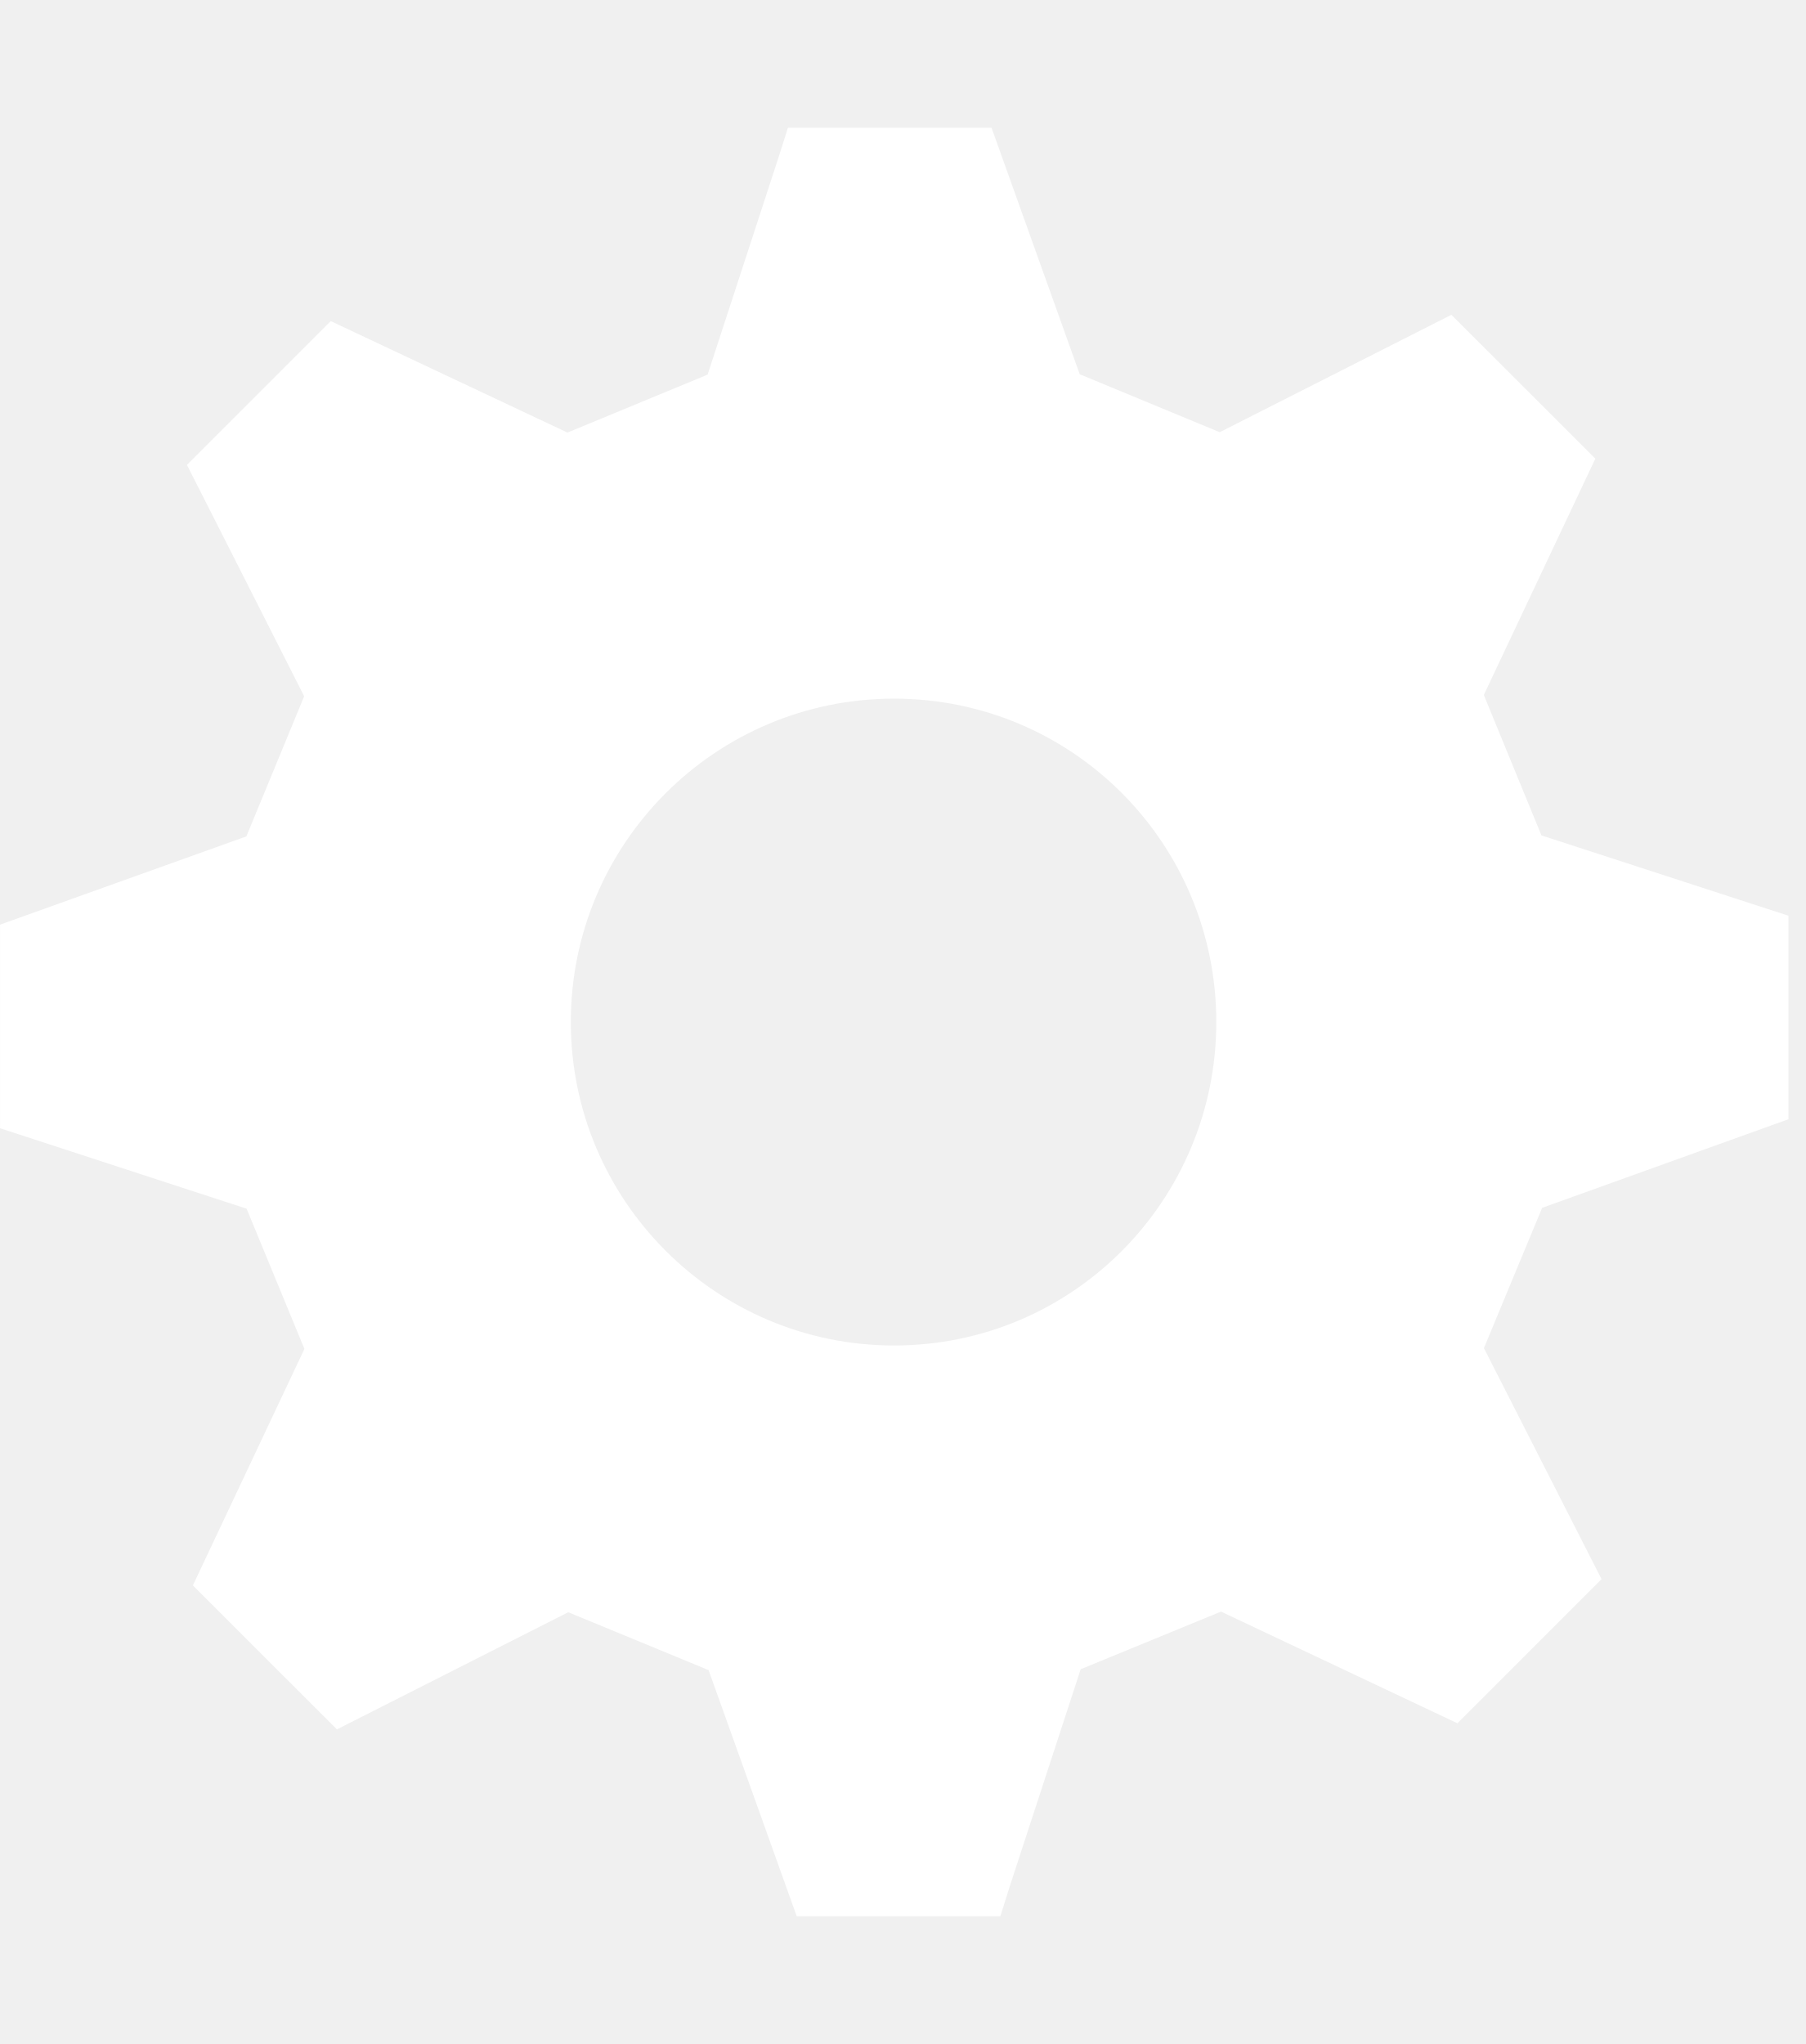
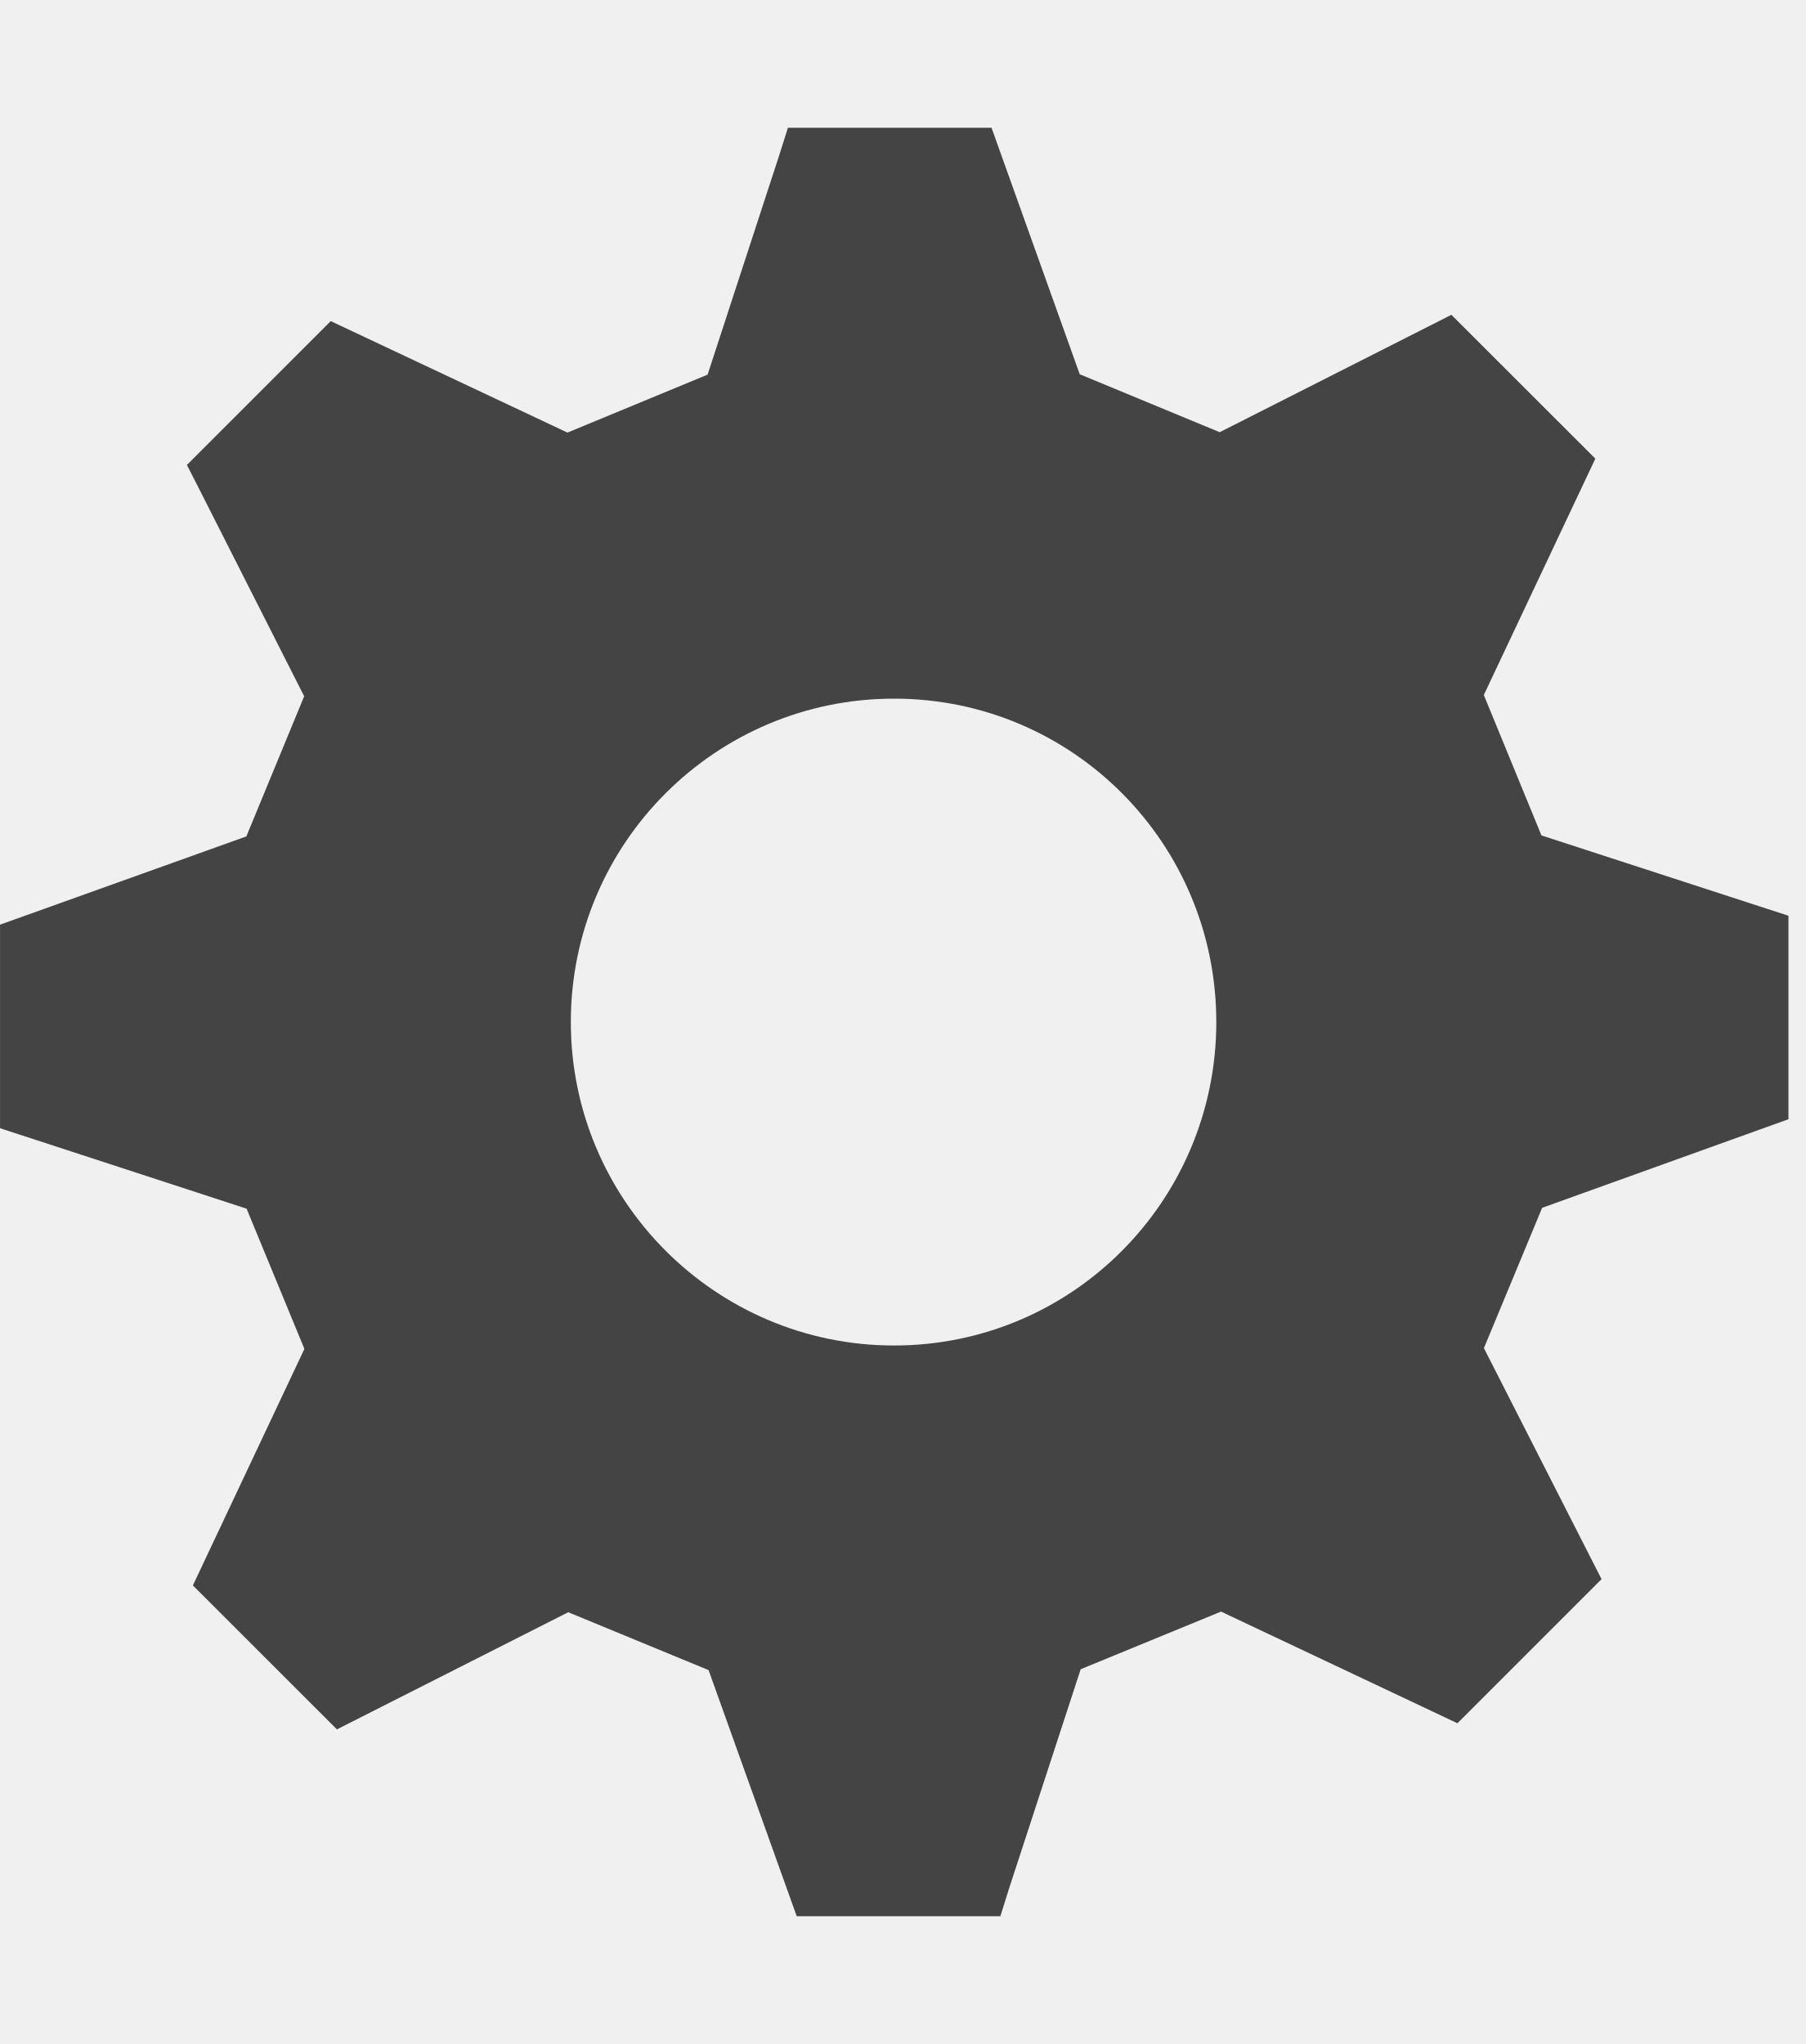
<svg xmlns="http://www.w3.org/2000/svg" version="1.1" width="53" height="60" viewBox="0 0 53 60">
-   <path fill="#ffffff" d="M26.246 20.508c-5.239 0-9.489 4.25-9.489 9.492 0 5.237 4.25 9.496 9.489 9.496 5.241 0 9.459-4.259 9.459-9.496-0-5.242-4.219-9.492-9.459-9.492zM45.271 35.453l-1.71 4.12 3.453 6.782-4.23 4.23-6.94-3.278-4.12 1.692-2.091 6.401-0.267 0.85h-5.978l-2.587-7.225-4.12-1.699-6.791 3.439-4.228-4.226 3.274-6.943-1.697-4.116-7.238-2.362v-5.975l7.231-2.591 1.697-4.113-3.041-6.004-0.401-0.787 4.222-4.222 6.949 3.272 4.114-1.701 2.089-6.398 0.269-0.848h5.977l2.589 7.235 4.109 1.701 6.801-3.446 4.226 4.222-3.274 6.938 1.692 4.122 7.251 2.358v5.973l-7.229 2.6z" />
+   <path fill="#444444" d="M26.246 20.508c-5.239 0-9.489 4.25-9.489 9.492 0 5.237 4.25 9.496 9.489 9.496 5.241 0 9.459-4.259 9.459-9.496-0-5.242-4.219-9.492-9.459-9.492zM45.271 35.453l-1.71 4.12 3.453 6.782-4.23 4.23-6.94-3.278-4.12 1.692-2.091 6.401-0.267 0.85h-5.978l-2.587-7.225-4.12-1.699-6.791 3.439-4.228-4.226 3.274-6.943-1.697-4.116-7.238-2.362v-5.975l7.231-2.591 1.697-4.113-3.041-6.004-0.401-0.787 4.222-4.222 6.949 3.272 4.114-1.701 2.089-6.398 0.269-0.848h5.977l2.589 7.235 4.109 1.701 6.801-3.446 4.226 4.222-3.274 6.938 1.692 4.122 7.251 2.358v5.973l-7.229 2.6z" />
</svg>
